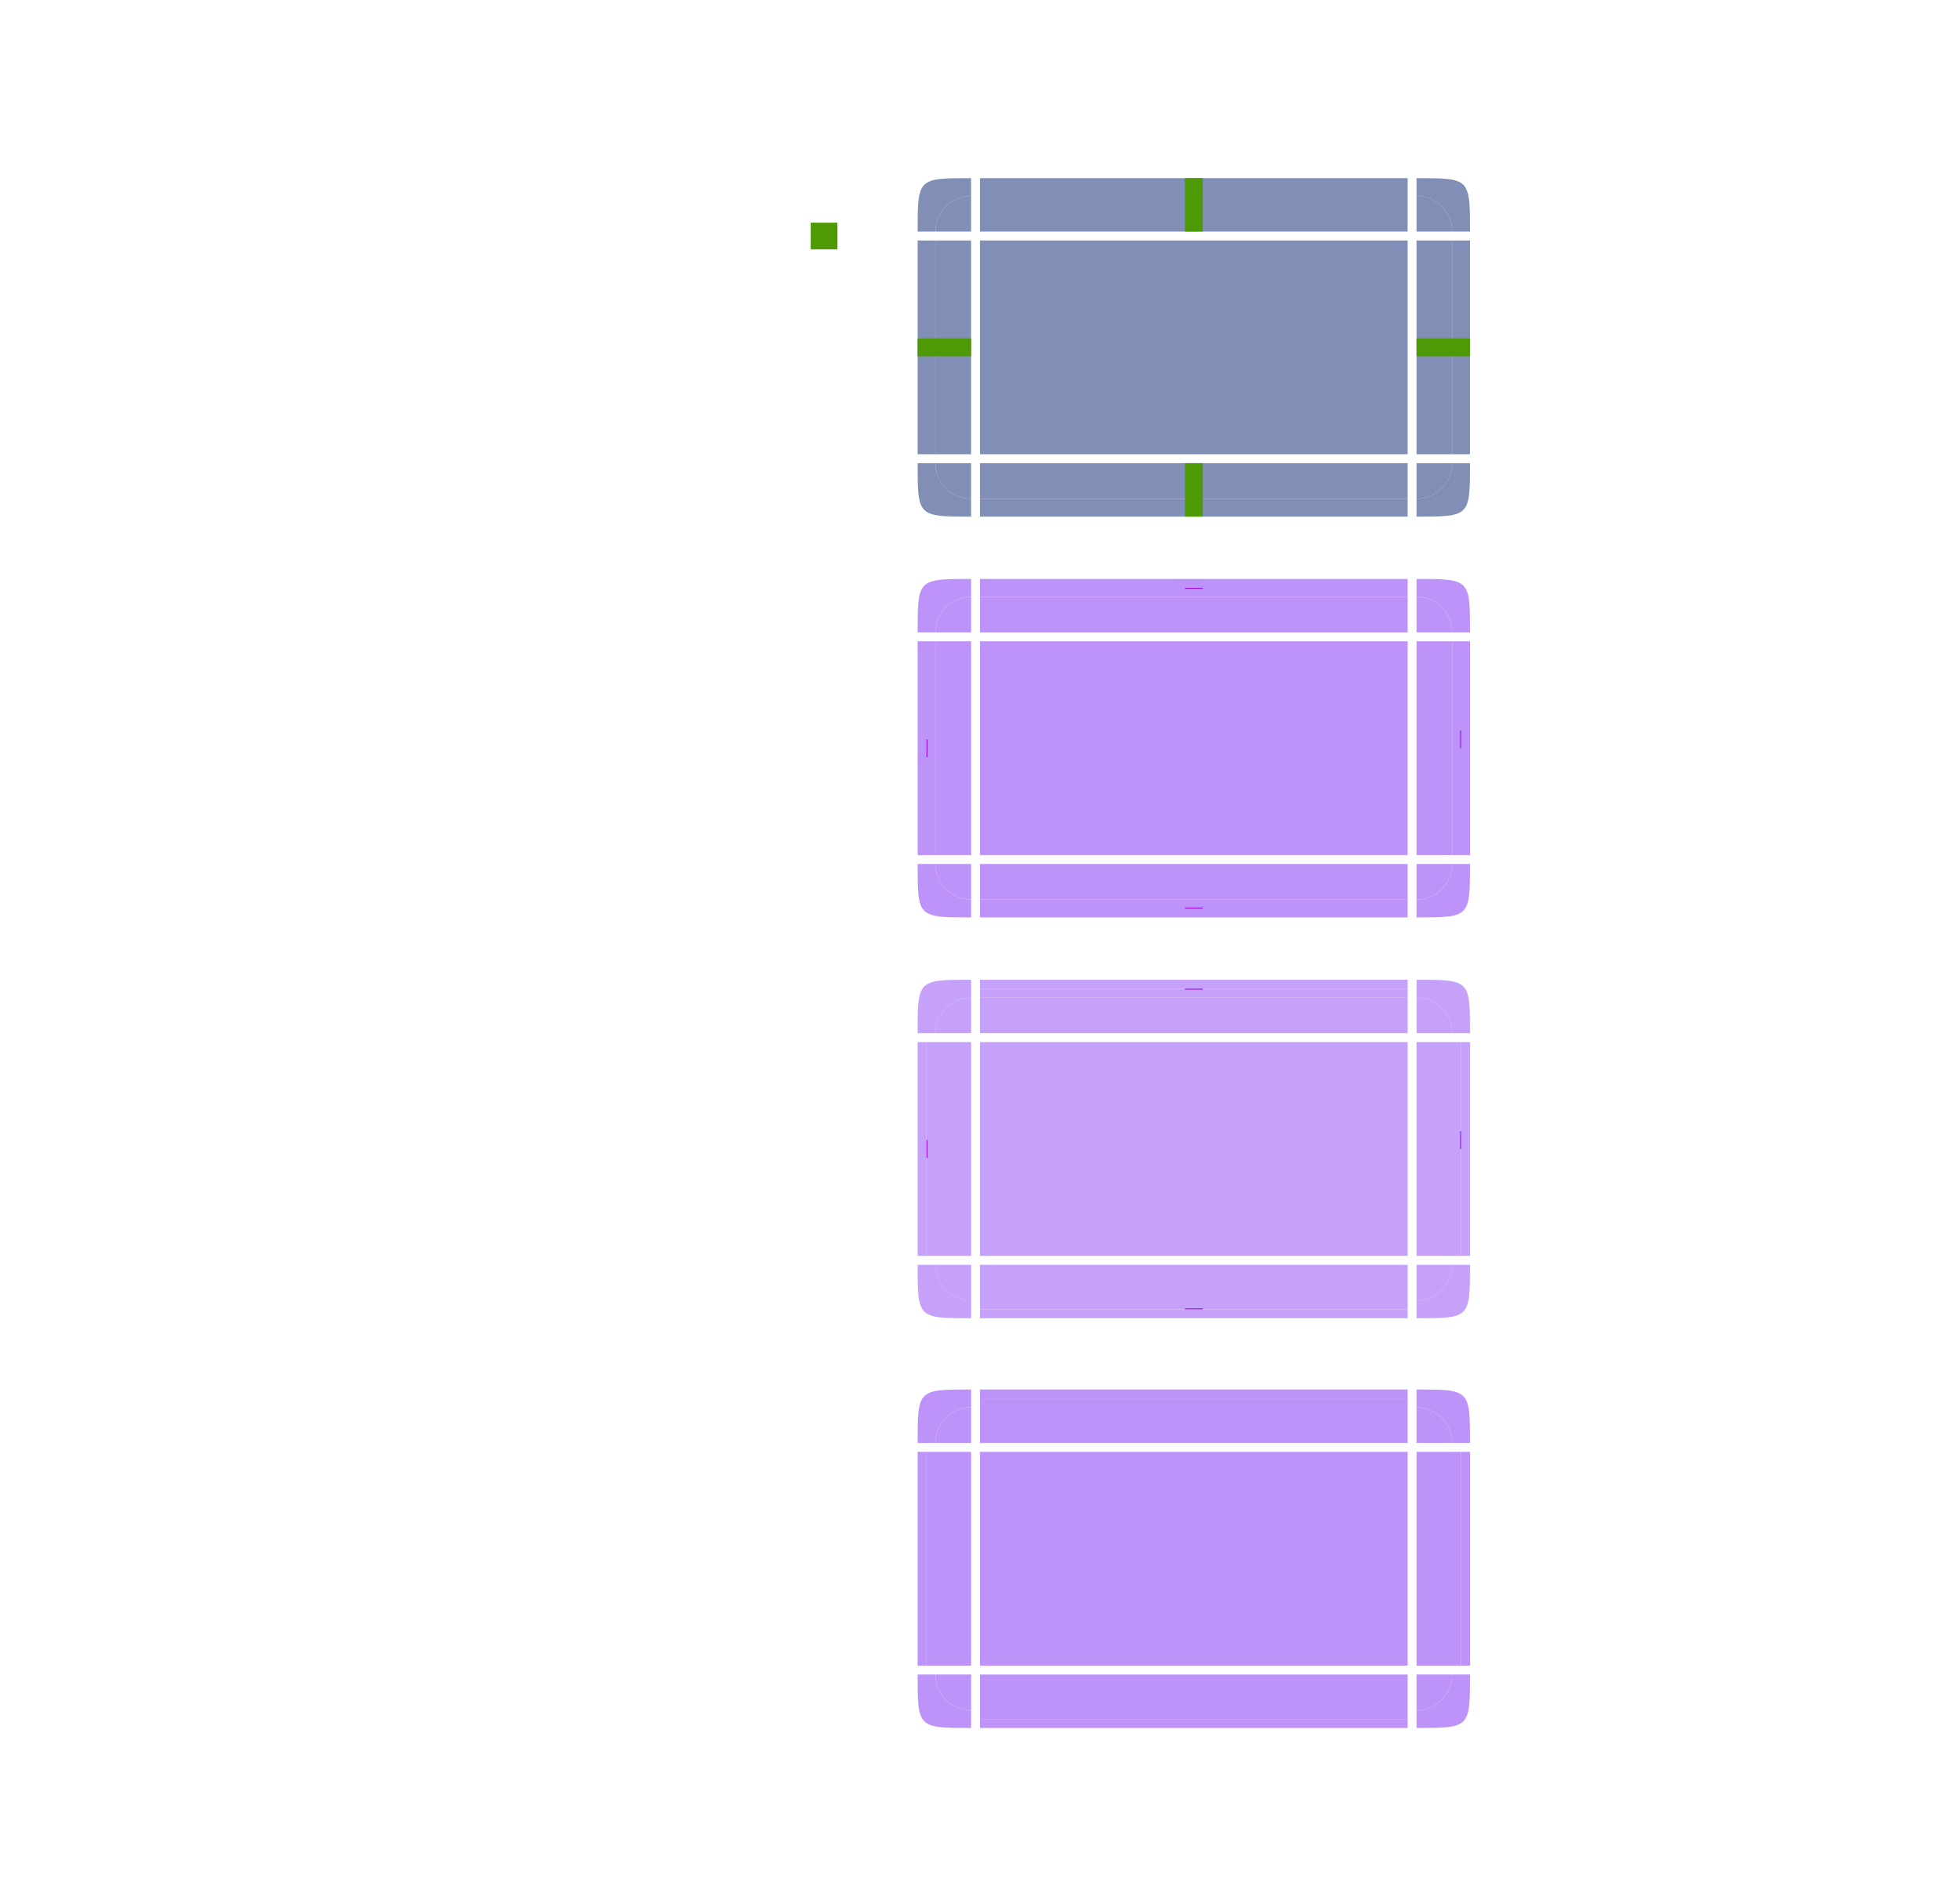
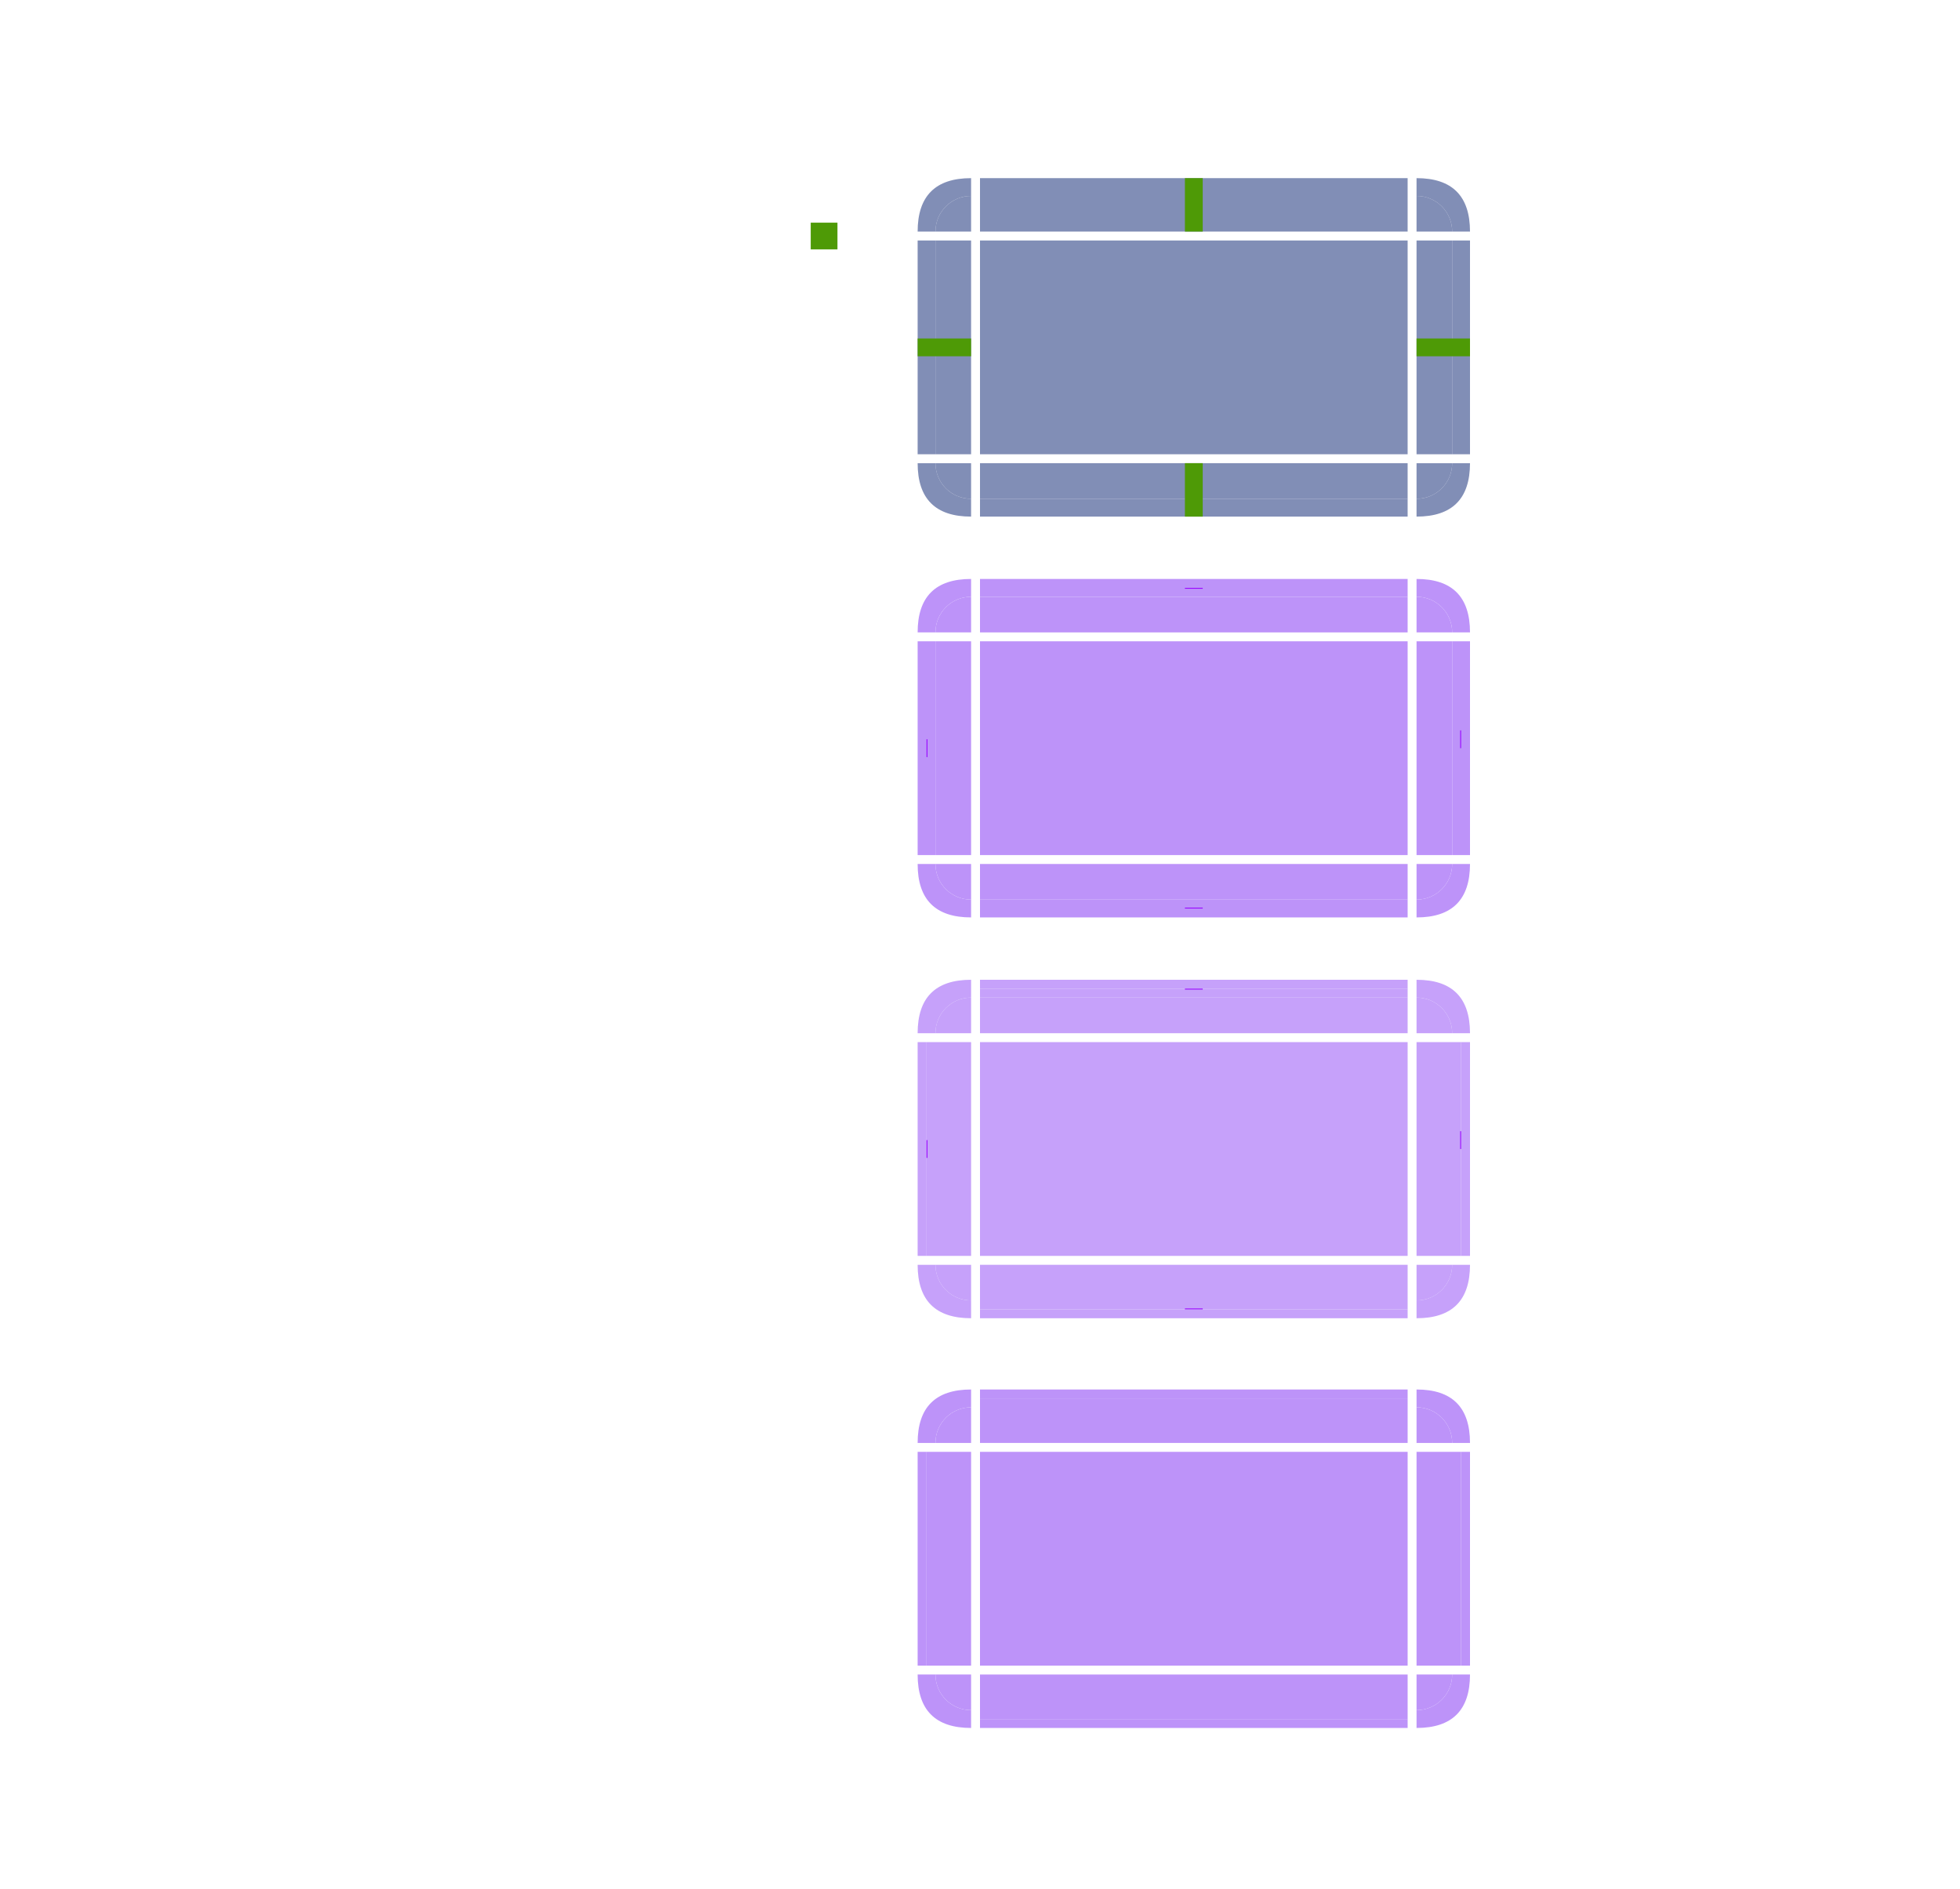
<svg xmlns="http://www.w3.org/2000/svg" xmlns:xlink="http://www.w3.org/1999/xlink" width="220" height="212" version="1.0" id="svg414">
  <defs id="defs18">
    <linearGradient id="b">
      <stop stop-color="#fafafa" offset="0" id="stop2" />
      <stop stop-color="#fafafa" offset="1" id="stop4" />
      <stop stop-color="#afb4b9" stop-opacity=".314" offset="1" id="stop6" />
    </linearGradient>
    <linearGradient id="e">
      <stop stop-color="#0c6395" offset="0" id="stop9" />
      <stop stop-color="#3daeef" offset="1" id="stop11" />
    </linearGradient>
    <style id="current-color-scheme" type="text/css">.ColorScheme-Text {
        color:#31363b;
        stop-color:#31363b;
      }
      .ColorScheme-Background {
        color:#eff0f1;
        stop-color:#eff0f1;
      }
      .ColorScheme-Highlight {
        color:#3daee9;
        stop-color:#3daee9;
      }
      .ColorScheme-ViewText {
        color:#31363b;
        stop-color:#31363b;
      }
      .ColorScheme-ViewBackground {
        color:#fcfcfc;
        stop-color:#fcfcfc;
      }
      .ColorScheme-ViewHover {
        color:#93cee9;
        stop-color:#93cee9;
      }
      .ColorScheme-ViewFocus{
        color:#3daee9;
        stop-color:#3daee9;
      }
      .ColorScheme-ButtonText {
        color:#31363b;
        stop-color:#31363b;
      }
      .ColorScheme-ButtonBackground {
        color:#eff0f1;
        stop-color:#eff0f1;
      }
      .ColorScheme-ButtonHover {
        color:#93cee9;
        stop-color:#93cee9;
      }
      .ColorScheme-ButtonFocus{
        color:#3daee9;
        stop-color:#3daee9;
      }</style>
    <linearGradient id="a" x1="216" x2="216" y1="107" y2="110" gradientUnits="userSpaceOnUse" xlink:href="#e" />
    <linearGradient id="d" x1="160" x2="160" y1="-159" y2="-138" gradientTransform="translate(-879.81 948.58)" gradientUnits="userSpaceOnUse" xlink:href="#b" />
    <linearGradient id="c" x1="160" x2="160" y1="-159" y2="-138" gradientTransform="translate(-823.81 948.58)" gradientUnits="userSpaceOnUse" xlink:href="#b" />
    <linearGradient gradientTransform="translate(-131,118)" id="linearGradient1023" x1="180" x2="180" y1="59" y2="21" gradientUnits="userSpaceOnUse" xlink:href="#linearGradient989" />
    <linearGradient id="linearGradient989">
      <stop id="stop985" stop-color="#4648fb" offset="0" />
      <stop id="stop987" stop-color="#716ffb" offset="1" />
    </linearGradient>
  </defs>
  <rect style="fill:#4e9a06" ry="0" height="3" width="3" y="25" x="91" id="normal-hint-compose-over-border" />
  <path style="color:#bd93f9;opacity:1;fill:#bd93f9;stroke-width:0.707;fill-opacity:1" d="M 110,72 V 96 h 48 V 72 Z" class="ColorScheme-Highlight" id="hover-center" />
  <g transform="translate(-81.14,-758.86)" id="hover-topleft" style="opacity:1">
    <path style="color:#bd93f9;opacity:1;fill:#bd93f9;stroke-width:1" d="m 190.14,825.86 c -2.216,0 -4,1.784 -4,4 h 4 z" id="path5201" />
-     <path style="color:#bd93f9;opacity:1;fill:#bd93f9;stroke-width:1.25" d="m 109,65 c -6,0 -6,0 -6,6 h 2 c 0,-2.216 1.784,-4 4,-4 z" transform="translate(81.14,758.86)" id="path2151" />
+     <path style="color:#bd93f9;opacity:1;fill:#bd93f9;stroke-width:1.25" d="m 109,65 c -4,0 -6,2 -6,6 h 2 c 0,-2.216 1.784,-4 4,-4 z" transform="translate(81.14,758.86)" id="path2151" />
    <path style="color:#bd93f9;opacity:0;fill:#8ab4f8;stroke-width:1.25;fill-opacity:1" d="M 109 66 C 106.23 66 104 68.23 104 71 L 106 71 C 106 69.338 107.338 68 109 68 L 109 66 z " transform="translate(81.14,758.86)" id="path10-91" />
  </g>
  <g transform="matrix(0.3664122,0,0,1,40.33041,-758.86)" id="hover-top" style="opacity:1">
    <path style="color:#bd93f9;opacity:1;fill:#bd93f9;fill-opacity:1;stroke-width:1" id="path13-26" d="m 190.14,825.86 v 4 h 131 v -4 z" class="ColorScheme-Highlight" />
    <path class="ColorScheme-Highlight" d="M 190.14,823.86 V 825.86 h 131 v -2 z" id="path2149" style="color:#bd93f9;opacity:1;fill:#bd93f9;stroke-width:1.25" />
    <path style="color:#bd93f9;opacity:0;fill:#8ab4f8;stroke-width:0.707;fill-opacity:1" id="path4403" d="m 190.14,824.86 v 2 h 131 v -2 z" class="ColorScheme-Highlight" />
  </g>
  <use x="0" y="0" xlink:href="#hover-topleft" id="hover-topright" transform="matrix(-1,0,0,1,268,0)" width="100%" height="100%" />
  <use x="0" y="0" xlink:href="#hover-top" id="hover-left" transform="matrix(0,-0.5000001,1,0,37.99997,151)" width="100%" height="100%" />
  <use x="0" y="0" xlink:href="#hover-top" id="hover-right" transform="matrix(0,0.5,-1,0,230,16.99998)" width="100%" height="100%" />
  <use x="0" y="0" xlink:href="#hover-top" id="hover-bottom" transform="matrix(1,0,0,-1,-2.6708e-5,168)" width="100%" height="100%" />
  <use x="0" y="0" xlink:href="#hover-topleft" id="hover-bottomleft" transform="matrix(1,0,0,-1,-4.7e-7,168)" width="100%" height="100%" />
  <use x="0" y="0" xlink:href="#hover-topleft" id="hover-bottomright" transform="rotate(-180,134,84)" width="100%" height="100%" />
  <rect style="fill:#9a06ff;stroke-width:0.316" height="0.1" width="2" y="66" x="133" id="hover-hint-top-margin" />
  <rect style="fill:#9a06ff;stroke-width:0.224" height="0.1" width="2" y="163.9" x="-84" transform="rotate(-90)" id="hover-hint-right-margin" />
  <rect style="fill:#9a06ff;stroke-width:0.224" height="0.1" width="2" y="104" x="-85" transform="rotate(-90)" id="hover-hint-left-margin" />
  <rect style="fill:#9a06ff;stroke-width:0.183" id="hover-hint-bottom-margin" x="133" y="101.9" width="2" height="0.1" />
  <path style="color:#bd93f9;opacity:0.8;fill:#6272a4;stroke-width:0.707" d="m 110,27 v 24 h 48 V 27 Z" class="ColorScheme-Highlight" id="normal-center" />
  <g transform="translate(-81.14,-803.86)" id="normal-topleft" style="opacity:1">
-     <path style="color:#bd93f9;opacity:0.8;fill:#6272a4;stroke-width:1.25" d="m 109,65 c -6,0 -6,0 -6,6 h 2 c 0,-2.216 1.784,-4 4,-4 z" transform="translate(81.14,758.86)" id="path2151-9-5" />
+     <path style="color:#bd93f9;opacity:0.8;fill:#6272a4;stroke-width:1.25" d="m 109,65 c -4,0 -6,2 -6,6 h 2 c 0,-2.216 1.784,-4 4,-4 z" transform="translate(81.14,758.86)" id="path2151-9-5" />
    <path style="color:#bd93f9;opacity:0.8;fill:#6272a4;stroke-width:1" d="m 190.14,825.86 c -2.216,0 -4,1.784 -4,4 h 4 z" id="path10-91-9-7" />
  </g>
  <g transform="matrix(0.3664122,0,0,1,40.33039,-803.86)" id="normal-top" style="opacity:1">
    <path style="color:#bd93f9;opacity:0.8;fill:#6272a4;stroke-width:1" id="path13-26-1-3" d="m 190.14,825.86 v 4 h 131 v -4 z" class="ColorScheme-Highlight" />
    <path class="ColorScheme-Highlight" d="M 190.14,823.86 V 825.86 h 131 v -2 z" id="path2149-9-6" style="color:#bd93f9;opacity:0.8;fill:#6272a4;stroke-width:1.25" />
  </g>
  <g style="opacity:1" id="normal-topright" transform="matrix(-1,0,0,1,349.14,-803.86)">
-     <path id="path2794-2" transform="translate(81.14,758.86)" d="m 109,65 c -6,8e-6 -6,8e-6 -6,6 h 2 c 0,-2.216 1.784,-4 4,-4 z" style="color:#bd93f9;opacity:0.8;fill:#6272a4;stroke-width:1.25" />
+     <path id="path2794-2" transform="translate(81.14,758.86)" d="m 109,65 c -4,0 -6,2 -6,6 h 2 c 0,-2.216 1.784,-4 4,-4 z" style="color:#bd93f9;opacity:0.8;fill:#6272a4;stroke-width:1.25" />
    <path id="path2796-5" d="m 190.14,825.86 c -2.216,0 -4,1.784 -4,4 H 190.14 Z" style="color:#bd93f9;opacity:0.8;fill:#6272a4;stroke-width:1" />
  </g>
  <g style="opacity:1" id="normal-left" transform="matrix(0,-0.1832061,1,0,-720.86,85.83475)">
    <path class="ColorScheme-Highlight" d="M 190.14,825.86 V 829.86 h 131 v -4 z" id="path2824-8" style="color:#bd93f9;opacity:0.8;fill:#6272a4;stroke-width:1" />
    <path style="color:#bd93f9;opacity:0.8;fill:#6272a4;stroke-width:1.25" id="path2826-2" d="M 190.14,823.86 V 825.86 h 131 v -2 z" class="ColorScheme-Highlight" />
  </g>
  <g style="opacity:1" id="normal-right" transform="matrix(0,0.1832061,-1,0,988.86,-7.834834)">
    <path class="ColorScheme-Highlight" d="M 190.14,825.86 V 829.86 h 131 v -4 z" id="path2812-5" style="color:#bd93f9;opacity:0.8;fill:#6272a4;stroke-width:1" />
    <path style="color:#bd93f9;opacity:0.8;fill:#6272a4;stroke-width:1.25" id="path2814-6" d="M 190.14,823.86 V 825.86 h 131 v -2 z" class="ColorScheme-Highlight" />
  </g>
  <g style="opacity:1" id="normal-bottom" transform="matrix(0.3664122,0,0,-1,40.33038,881.8599)">
    <path class="ColorScheme-Highlight" d="m 190.14,825.86 v 4 h 131 v -4 z" id="path2818-7" style="color:#bd93f9;opacity:0.8;fill:#6272a4;stroke-width:1" />
    <path style="color:#bd93f9;opacity:0.8;fill:#6272a4;stroke-width:1.25" id="path2820-5" d="M 190.14,823.86 V 825.86 h 131 v -2 z" class="ColorScheme-Highlight" />
  </g>
  <g style="opacity:1" id="normal-bottomleft" transform="matrix(1,0,0,-1,-81.14002,881.8599)">
-     <path id="path2806-9" transform="translate(81.14,758.86)" d="m 109,65 c -6,-1.02e-4 -6,-1.02e-4 -6,6 h 2 c 0,-2.216 1.784,-4 4,-4 z" style="color:#bd93f9;opacity:0.8;fill:#6272a4;stroke-width:1.25" />
+     <path id="path2806-9" transform="translate(81.14,758.86)" d="m 109,65 c -4,-6.8e-5 -6,2 -6,6 h 2 c 0,-2.216 1.784,-4 4,-4 z" style="color:#bd93f9;opacity:0.8;fill:#6272a4;stroke-width:1.25" />
    <path id="path2808-3" d="m 190.14,825.86 c -2.216,0 -4,1.784 -4,4 h 4 z" style="color:#bd93f9;opacity:0.8;fill:#6272a4;stroke-width:1" />
  </g>
  <g style="opacity:1" id="normal-bottomright" transform="rotate(180,174.57,440.93)">
-     <path id="path2800-1" transform="translate(81.14,758.86)" d="m 109,65 c -6,-6e-5 -6,-6e-5 -6,6 h 2 c 0,-2.216 1.784,-4 4,-4 z" style="color:#bd93f9;opacity:0.8;fill:#6272a4;stroke-width:1.25" />
+     <path id="path2800-1" transform="translate(81.14,758.86)" d="m 109,65 c -4,-4e-5 -6,2 -6,6 h 2 c 0,-2.216 1.784,-4 4,-4 z" style="color:#bd93f9;opacity:0.8;fill:#6272a4;stroke-width:1.25" />
    <path id="path2802-8" d="m 190.14,825.86 c -2.216,0 -4,1.784 -4,4 H 190.14 Z" style="color:#bd93f9;opacity:0.8;fill:#6272a4;stroke-width:1" />
  </g>
  <path style="color:#bd93f9;opacity:1;fill:#bd93f9;fill-opacity:1;stroke-width:0.707" d="m 110,163 v 24 h 48 v -24 z" class="ColorScheme-Highlight" id="pressed-center" />
  <g transform="translate(-81.14,-667.86)" id="pressed-topleft" style="opacity:1">
-     <path style="color:#bd93f9;opacity:1;fill:#bd93f9;fill-opacity:1;stroke-width:1.25" d="m 109,65 c -6,0 -6,0 -6,6 h 2 c 0,-2.216 1.784,-4 4,-4 z" transform="translate(81.14,758.86)" id="path2151-9-5-9" />
+     <path style="color:#bd93f9;opacity:1;fill:#bd93f9;fill-opacity:1;stroke-width:1.25" d="m 109,65 c -4,0 -6,2 -6,6 h 2 c 0,-2.216 1.784,-4 4,-4 z" transform="translate(81.14,758.86)" id="path2151-9-5-9" />
    <path style="color:#bd93f9;opacity:1;fill:#bd93f9;fill-opacity:1;stroke-width:1" d="m 190.14,825.86 c -2.216,0 -4,1.784 -4,4 h 4 z" id="path10-91-9-7-7" />
  </g>
  <g transform="matrix(0.3664122,0,0,1,40.33038,-667.86)" id="pressed-top" style="opacity:1">
    <path style="color:#bd93f9;opacity:1;fill:#bd93f9;fill-opacity:1;stroke-width:1.118" id="path13-26-1-3-6" d="M 190.14,824.86 V 829.86 h 131 v -5 z" class="ColorScheme-Highlight" />
    <path class="ColorScheme-Highlight" d="m 190.14,823.86 v 1 h 131 v -1 z" id="path2149-9-6-2" style="color:#bd93f9;opacity:1;fill:#bd93f9;fill-opacity:1;stroke-width:0.884" />
  </g>
  <g style="opacity:1" id="pressed-topright" transform="matrix(-1,0,0,1,349.14,-667.86)">
-     <path id="path2794-2-7" transform="translate(81.14,758.86)" d="m 109,65 c -6,0 -6,8e-6 -6,6 h 2 c 0,-2.216 1.784,-4 4,-4 z" style="color:#bd93f9;opacity:1;fill:#bd93f9;fill-opacity:1;stroke-width:1.25" />
+     <path id="path2794-2-7" transform="translate(81.14,758.86)" d="m 109,65 c -4,0 -6,2 -6,6 h 2 c 0,-2.216 1.784,-4 4,-4 z" style="color:#bd93f9;opacity:1;fill:#bd93f9;fill-opacity:1;stroke-width:1.25" />
    <path id="path2796-5-7" d="m 190.14,825.86 c -2.216,0 -4,1.784 -4,4 H 190.14 Z" style="color:#bd93f9;opacity:1;fill:#bd93f9;fill-opacity:1;stroke-width:1" />
  </g>
  <g style="opacity:1" id="pressed-left" transform="matrix(0,-0.1832061,1,0,-720.86,221.8347)">
    <path class="ColorScheme-Highlight" d="M 190.14,824.86 V 829.86 h 131 v -5 z" id="path2824-8-5" style="color:#bd93f9;opacity:1;fill:#bd93f9;fill-opacity:1;stroke-width:1.118" />
    <path style="color:#bd93f9;opacity:1;fill:#bd93f9;fill-opacity:1;stroke-width:0.884" id="path2826-2-7" d="m 190.14,823.86 v 1 h 131 v -1 z" class="ColorScheme-Highlight" />
  </g>
  <g style="opacity:1" id="pressed-right" transform="matrix(0,0.1832061,-1,0,988.8599,128.1651)">
    <path class="ColorScheme-Highlight" d="M 190.14,824.86 V 829.86 h 131 v -5 z" id="path2812-5-0" style="color:#bd93f9;opacity:1;fill:#bd93f9;fill-opacity:1;stroke-width:1.118" />
    <path style="color:#bd93f9;opacity:1;fill:#bd93f9;fill-opacity:1;stroke-width:0.884" id="path2814-6-9" d="m 190.14,823.86 v 1 h 131 v -1 z" class="ColorScheme-Highlight" />
  </g>
  <g style="opacity:1" id="pressed-bottom" transform="matrix(0.3664122,0,0,-1,40.33038,1017.86)">
    <path class="ColorScheme-Highlight" d="M 190.14,824.86 V 829.86 h 131 v -5 z" id="path2818-7-0" style="color:#bd93f9;opacity:1;fill:#bd93f9;fill-opacity:1;stroke-width:1.118" />
    <path style="color:#bd93f9;opacity:1;fill:#bd93f9;fill-opacity:1;stroke-width:0.884" id="path2820-5-9" d="m 190.14,823.86 v 1 h 131 v -1 z" class="ColorScheme-Highlight" />
  </g>
  <g style="opacity:1" id="pressed-bottomleft" transform="matrix(1,0,0,-1,-81.14002,1017.86)">
-     <path id="path2806-9-9" transform="translate(81.14,758.86)" d="m 109,65 c -6,0 -6,-9.2e-5 -6,6 h 2 c 0,-2.216 1.784,-4 4,-4 z" style="color:#bd93f9;opacity:1;fill:#bd93f9;fill-opacity:1;stroke-width:1.25" />
+     <path id="path2806-9-9" transform="translate(81.14,758.86)" d="m 109,65 c -4,0 -6,2 -6,6 h 2 c 0,-2.216 1.784,-4 4,-4 z" style="color:#bd93f9;opacity:1;fill:#bd93f9;fill-opacity:1;stroke-width:1.25" />
    <path id="path2808-3-3" d="m 190.14,825.86 c -2.216,0 -4,1.784 -4,4 H 190.14 Z" style="color:#bd93f9;opacity:1;fill:#bd93f9;fill-opacity:1;stroke-width:1" />
  </g>
  <g style="opacity:1" id="pressed-bottomright" transform="rotate(180,174.57,508.93)">
-     <path id="path2800-1-0" d="m 109,65 c -6,0 -6,-1e-4 -6,6 h 2 c 0,-2.216 1.784,-4 4,-4 z" style="color:#bd93f9;opacity:1;fill:#bd93f9;fill-opacity:1;stroke-width:1.25" transform="translate(81.14,758.86)" />
+     <path id="path2800-1-0" d="m 109,65 c -4,0 -6,2 -6,6 h 2 c 0,-2.216 1.784,-4 4,-4 z" style="color:#bd93f9;opacity:1;fill:#bd93f9;fill-opacity:1;stroke-width:1.25" transform="translate(81.14,758.86)" />
    <path id="path2802-8-6" d="m 190.14,825.86 c -2.216,0 -4,1.784 -4,4 H 190.14 Z" style="color:#bd93f9;opacity:1;fill:#bd93f9;fill-opacity:1;stroke-width:1" />
  </g>
  <path style="color:#bd93f9;opacity:0.87;fill:#bd93f9;stroke-width:0.707;fill-opacity:1" d="m 110,117 v 24 h 48 V 117 Z" class="ColorScheme-Highlight" id="focus-center" />
  <g transform="translate(-81.14,-713.86)" id="focus-topleft" style="opacity:1">
    <path style="color:#bd93f9;opacity:0.87;fill:#bd93f9;fill-opacity:1;stroke-width:1" d="m 190.14,825.86 c -2.216,0 -4,1.784 -4,4 h 4 z" id="path5203" />
-     <path style="color:#bd93f9;opacity:0.87;fill:#bd93f9;fill-opacity:1;stroke-width:1.25" d="m 109,65 c -6,0 -6,0 -6,6 h 2 c 0,-2.216 1.784,-4 4,-4 z" transform="translate(81.14,758.86)" id="path2151-0" />
+     <path style="color:#bd93f9;opacity:0.87;fill:#bd93f9;fill-opacity:1;stroke-width:1.25" d="m 109,65 c -4,0 -6,2 -6,6 h 2 c 0,-2.216 1.784,-4 4,-4 z" transform="translate(81.14,758.86)" id="path2151-0" />
  </g>
  <g transform="matrix(0.3664122,0,0,1,40.33041,-713.86)" id="focus-top" style="opacity:1">
    <path style="color:#bd93f9;opacity:0.87;fill:#bd93f9;fill-opacity:1" id="path13-26-3" d="m 190.14,825.86 v 4 h 131 v -4 z" class="ColorScheme-Highlight" />
    <path class="ColorScheme-Highlight" d="m 190.14,823.86 v 1 h 131 v -1 z" id="path2149-1" style="color:#bd93f9;opacity:0.87;fill:#bd93f9;fill-opacity:1;stroke-width:0.884" />
    <path style="color:#bd93f9;opacity:0.87;fill:#bd93f9;fill-opacity:1;stroke-width:0.5" id="path4403-3" d="m 190.14,824.86 v 1 h 131 v -1 z" class="ColorScheme-Highlight" />
  </g>
  <g style="opacity:1" id="focus-topright" transform="matrix(-1,0,0,1,349.14,-713.86)">
    <path id="path5205" d="m 190.14,825.86 c -2.216,0 -4,1.784 -4,4 h 4 z" style="color:#bd93f9;opacity:0.87;fill:#bd93f9;fill-opacity:1;stroke-width:1" />
-     <path id="path5070" transform="translate(81.14,758.86)" d="m 109,65 c -6,0 -6,8e-6 -6,6 h 2 c 0,-2.216 1.784,-4 4,-4 z" style="color:#bd93f9;opacity:0.87;fill:#bd93f9;fill-opacity:1;stroke-width:1.25" />
+     <path id="path5070" transform="translate(81.14,758.86)" d="m 109,65 c -4,0 -6,2 -6,6 h 2 c 0,-2.216 1.784,-4 4,-4 z" style="color:#bd93f9;opacity:0.87;fill:#bd93f9;fill-opacity:1;stroke-width:1.25" />
  </g>
  <g style="opacity:1" id="focus-left" transform="matrix(0,-0.1832061,1,0,-720.86,175.8348)">
    <path class="ColorScheme-Highlight" d="M 190.14,824.86 V 829.86 h 131 v -5 z" id="path5062" style="color:#bd93f9;opacity:0.87;fill:#bd93f9;fill-opacity:1;stroke-width:1.118" />
    <path style="color:#bd93f9;opacity:0.87;fill:#bd93f9;fill-opacity:1;stroke-width:0.884" id="path5064" d="m 190.14,823.86 v 1 h 131 v -1 z" class="ColorScheme-Highlight" />
  </g>
  <g style="opacity:1" id="focus-right" transform="matrix(0,0.1832061,-1,0,988.8599,82.16516)">
    <path class="ColorScheme-Highlight" d="M 190.14,824.86 V 829.86 h 131 v -5 z" id="path5030" style="color:#bd93f9;opacity:0.87;fill:#bd93f9;fill-opacity:1;stroke-width:1.118" />
    <path style="color:#bd93f9;opacity:0.87;fill:#bd93f9;fill-opacity:1;stroke-width:0.884" id="path5032" d="m 190.14,823.86 v 1 h 131 v -1 z" class="ColorScheme-Highlight" />
  </g>
  <g style="opacity:1" id="focus-bottom" transform="matrix(0.3664122,0,0,-1,40.33038,971.8599)">
    <path class="ColorScheme-Highlight" d="M 190.14,824.86 V 829.86 h 131 v -5 z" id="path5046" style="color:#bd93f9;opacity:0.87;fill:#bd93f9;fill-opacity:1;stroke-width:1.118" />
    <path style="color:#bd93f9;opacity:0.87;fill:#bd93f9;fill-opacity:1;stroke-width:0.884" id="path5048" d="m 190.14,823.86 v 1 h 131 v -1 z" class="ColorScheme-Highlight" />
  </g>
  <g style="opacity:1" id="focus-bottomleft" transform="matrix(1,0,0,-1,-81.14,971.8599)">
    <path id="path5207" d="m 190.14,825.86 c -2.216,0 -4,1.784 -4,4 h 4 z" style="color:#bd93f9;opacity:0.87;fill:#bd93f9;fill-opacity:1;stroke-width:1" />
-     <path id="path5054" transform="translate(81.14,758.86)" d="m 109,65 c -6,0 -6,-7.2e-5 -6,6 h 2 c 0,-2.216 1.784,-4 4,-4 z" style="color:#bd93f9;opacity:0.87;fill:#bd93f9;fill-opacity:1;stroke-width:1.25" />
+     <path id="path5054" transform="translate(81.14,758.86)" d="m 109,65 c -4,0 -6,2 -6,6 h 2 c 0,-2.216 1.784,-4 4,-4 z" style="color:#bd93f9;opacity:0.87;fill:#bd93f9;fill-opacity:1;stroke-width:1.25" />
  </g>
  <g style="opacity:1" id="focus-bottomright" transform="rotate(180,174.57,485.93)">
    <path id="path5209" d="m 190.14,825.86 c -2.216,0 -4,1.784 -4,4 h 4 z" style="color:#bd93f9;opacity:0.87;fill:#bd93f9;fill-opacity:1;stroke-width:1" />
-     <path id="path5038" transform="translate(81.14,758.86)" d="m 109,65 c -6,0 -6,-6e-5 -6,6 h 2 c 0,-2.216 1.784,-4 4,-4 z" style="color:#bd93f9;opacity:0.87;fill:#bd93f9;fill-opacity:1;stroke-width:1.25" />
+     <path id="path5038" transform="translate(81.14,758.86)" d="m 109,65 c -4,0 -6,2 -6,6 h 2 c 0,-2.216 1.784,-4 4,-4 z" style="color:#bd93f9;opacity:0.87;fill:#bd93f9;fill-opacity:1;stroke-width:1.25" />
  </g>
  <rect style="fill:#9a06ff;stroke-width:0.316" height="0.1" width="2" y="111" x="133" id="focus-hint-top-margin" />
  <rect style="fill:#9a06ff;stroke-width:0.224" height="0.1" width="2" y="163.9" x="-129" transform="rotate(-90)" id="focus-hint-right-margin" />
  <rect style="fill:#9a06ff;stroke-width:0.224" height="0.1" width="2" y="104" x="-130" transform="rotate(-90)" id="focus-hint-left-margin" />
  <rect style="fill:#9a06ff;stroke-width:0.183" id="focus-hint-bottom-margin" x="133" y="146.9" width="2" height="0.1" />
  <g id="toolbutton-hover-right" transform="matrix(-1.2,0,0,1,337.2,66.99999)" style="stroke-width:1.118">
    <path style="opacity:0.8;fill:#6272a4;stroke-width:1" d="m 362,-53 v 32 h 2 2 v -32 h -2 z" transform="matrix(-1.250001,0,0,1,503.5002,72.99998)" id="path120-68" />
  </g>
  <g id="toolbutton-hover-bottomright" transform="matrix(1.200008,0,0,1.200008,229.1997,-1135.64)" style="stroke-width:1.25">
    <g transform="matrix(-1,0,0,1,44,993.36)" id="g129-4" style="stroke-width:1.25">
      <path style="opacity:0.8;fill:#6272a4;stroke-width:1" d="m 362,-20 v 2 2 c 2.216,0 4,-1.784 4,-4 h -2 z" transform="matrix(-1.25,0,0,1.25,457.5,77.99999)" id="path1145-3" />
    </g>
  </g>
  <g id="toolbutton-hover-left" transform="matrix(1.200001,0,0,1,180.7999,66.99999)" style="stroke-width:1.118">
    <path style="opacity:0.8;fill:#6272a4;stroke-width:1" d="m 324,-53 v 32 h 2 2 v -32 h -2 z" transform="matrix(1.25,0,0,1,-359,72.99998)" id="path132-9" />
  </g>
  <rect transform="rotate(-90)" style="fill:#4e9a06;fill-opacity:1;fill-rule:nonzero;stroke:none;stroke-width:1.225" id="toolbutton-hover-hint-left-margin" width="2" height="6" x="-105" y="236" />
  <g style="fill:#565656;stroke-width:1.324" id="toolbutton-hover-bottom" transform="matrix(1,0,0,0.8561857,238,-775.8785)">
    <g style="stroke-width:1.324" transform="translate(-48,994.36)" id="g141-0">
      <path style="opacity:0.8;fill:#6272a4;stroke-width:1" d="m 329,-20 v 2 2 h 32 v -2 -2 z" transform="matrix(1,0,0,1.751968,-276,87.03933)" id="path137-6" />
    </g>
  </g>
  <g id="toolbutton-hover-bottomleft" transform="matrix(1.200008,0,0,1.200008,238.4,-1135.64)" style="stroke-width:1.25">
    <g transform="translate(-2,993.36)" id="g148-9" style="stroke-width:1.25">
      <path style="opacity:0.8;fill:#6272a4;stroke-width:1" d="m 324,-20 c 0,2.216 1.784,4 4,4 v -2 -2 h -2 z" transform="matrix(1.25,0,0,1.25,-405,77.99999)" id="path1147-26" />
    </g>
  </g>
  <g id="toolbutton-hover-top" transform="matrix(1,0,0,1.199992,238,-1126.424)" style="stroke-width:1.118">
    <g transform="translate(-48,988.36)" id="g157-4" style="stroke-width:1.118">
      <path style="opacity:0.8;fill:#6272a4;stroke-width:1" d="m 329,-58 v 2 2 h 32 v -2 -2 z" transform="matrix(1,0,0,1.25,-276,89.49997)" id="path151-95" />
    </g>
  </g>
  <g id="toolbutton-hover-topleft" transform="matrix(2.000007,0,0,2.000007,236,-1934.727)" style="stroke-width:0.75">
    <g transform="translate(-2,993.36)" id="g166-8" style="stroke-width:0.75">
      <path style="opacity:0.8;fill:#6272a4;stroke-width:1" d="m 328,-58 c -2.216,0 -4,1.784 -4,4 h 2 2 v -2 z" transform="matrix(0.7499978,0,0,0.7499978,-240.9993,57.4999)" id="path1149-71" />
    </g>
  </g>
  <g id="toolbutton-hover-topright" transform="matrix(1.199992,0,0,1.199992,229.2003,-1126.424)" style="stroke-width:1.25">
    <g transform="matrix(-1,0,0,1,44,993.36)" id="g175-2" style="stroke-width:1.25">
      <path style="opacity:0.8;fill:#6272a4;stroke-width:1" d="m 362,-58 v 2 2 h 2 2 c 0,-2.216 -1.784,-4 -4,-4 z" transform="matrix(-1.250001,0,0,1.250001,457.5002,84.5)" id="path1151-7" />
    </g>
  </g>
  <path style="opacity:0.8;fill:#6272a4;stroke-width:1" id="toolbutton-hover-center" d="M 275,119 V 87 h -32 v 32 z" />
  <rect y="80" x="258" height="6" width="2" id="toolbutton-hover-hint-top-margin" style="fill:#4e9a06;fill-opacity:1;fill-rule:nonzero;stroke:none;stroke-width:1.225" />
  <rect y="276" x="-104" height="6" width="2" id="toolbutton-hover-hint-right-margin" style="fill:#4e9a06;fill-opacity:1;fill-rule:nonzero;stroke:none;stroke-width:1.225" transform="rotate(-90)" />
  <rect style="fill:#4e9a06;fill-opacity:1;fill-rule:nonzero;stroke:none;stroke-width:1.225" id="toolbutton-hover-hint-bottom-margin" width="2" height="6" x="258" y="120" />
  <g id="toolbutton-pressed-right" transform="matrix(-1.200001,0,0,1,392.2,66.99988)" style="stroke-width:1.118">
    <path style="opacity:0.81;fill:#bd93f9;fill-opacity:1;stroke-width:1" d="m 417,-53 v 32 h 2 2 v -32 h -2 z" transform="matrix(-1.250001,0,0,1,572.2503,73.00009)" id="path120-68-2" />
  </g>
  <g id="toolbutton-pressed-bottomright" transform="matrix(1.199998,0,0,1.199998,284.2001,-1135.63)" style="stroke-width:1.25">
    <g transform="matrix(-1,0,0,1,44,993.36)" id="g129-4-1" style="stroke-width:1.25">
      <path style="opacity:0.81;fill:#bd93f9;fill-opacity:1;stroke-width:1" d="m 417,-20 v 2 2 c 2.216,0 4,-1.784 4,-4 h -2 z" transform="matrix(-1.25,0,0,1.25,526.25,78.00011)" id="path1145-3-0" />
    </g>
  </g>
  <g id="toolbutton-pressed-left" transform="matrix(1.200002,0,0,1,235.7999,66.99988)" style="stroke-width:1.118">
    <path style="opacity:0.81;fill:#bd93f9;fill-opacity:1;stroke-width:1" d="m 379,-53 v 32 h 2 2 v -32 h -2 z" transform="matrix(1.25,0,0,1,-427.75,73.00009)" id="path132-9-1" />
  </g>
  <rect transform="rotate(-90)" style="fill:#4e9a06;fill-opacity:1;fill-rule:nonzero;stroke:none;stroke-width:1.225" id="toolbutton-pressed-hint-left-margin" width="2" height="6" x="-104" y="291" />
  <g style="fill:#565656;stroke-width:1.324" id="toolbutton-pressed-bottom" transform="matrix(1,0,0,0.8561857,293,-775.8786)">
    <g style="stroke-width:1.324" transform="translate(-48,994.36)" id="g141-0-9">
      <path style="opacity:0.81;fill:#bd93f9;fill-opacity:1;stroke-width:1" d="m 384,-20 v 2 2 h 32 v -2 -2 z" transform="matrix(1,0,0,1.751968,-331,87.03947)" id="path137-6-4" />
    </g>
  </g>
  <g id="toolbutton-pressed-bottomleft" transform="matrix(1.200002,0,0,1.200002,293.4,-1135.634)" style="stroke-width:1.25">
    <g transform="translate(-2,993.36)" id="g148-9-0" style="stroke-width:1.25">
      <path style="opacity:0.81;fill:#bd93f9;fill-opacity:1;stroke-width:1" d="m 379,-20 c 0,2.216 1.784,4 4,4 v -2 -2 h -2 z" transform="matrix(1.25,0,0,1.25,-473.75,78.00011)" id="path1147-26-9" />
    </g>
  </g>
  <g id="toolbutton-pressed-top" transform="matrix(1,0,0,1.199992,293,-1126.424)" style="stroke-width:1.118">
    <g transform="translate(-48,988.36)" id="g157-4-7" style="stroke-width:1.118">
      <path style="opacity:0.81;fill:#bd93f9;fill-opacity:1;stroke-width:1" d="m 384,-58 v 2 2 h 32 v -2 -2 z" transform="matrix(1,0,0,1.25,-331,89.50009)" id="path151-95-7" />
    </g>
  </g>
  <g id="toolbutton-pressed-topleft" transform="matrix(2.000005,0,0,2.000005,291,-1934.725)" style="stroke-width:0.75">
    <g transform="translate(-2,993.36)" id="g166-8-1" style="stroke-width:0.75">
      <path style="opacity:0.81;fill:#bd93f9;fill-opacity:1;stroke-width:1" d="m 383,-58 c -2.216,0 -4,1.784 -4,4 h 2 2 v -2 z" transform="matrix(0.7499978,0,0,0.7499978,-282.2491,57.4999)" id="path1149-71-5" />
    </g>
  </g>
  <g id="toolbutton-pressed-topright" transform="matrix(1.199992,0,0,1.199992,284.2003,-1126.424)" style="stroke-width:1.25">
    <g transform="matrix(-1,0,0,1,44,993.36)" id="g175-2-7" style="stroke-width:1.25">
      <path style="opacity:0.81;fill:#bd93f9;fill-opacity:1;stroke-width:1" d="m 417,-58 v 2 2 h 2 2 c 0,-2.216 -1.784,-4 -4,-4 z" transform="matrix(-1.250001,0,0,1.250001,526.2503,84.50013)" id="path1151-7-7" />
    </g>
  </g>
  <path style="opacity:0.81;fill:#bd93f9;fill-opacity:1;stroke-width:1" id="toolbutton-pressed-center" d="M 330,119 V 87 h -32 v 32 z" />
  <rect y="80" x="313" height="6" width="2" id="toolbutton-pressed-hint-top-margin" style="fill:#4e9a06;fill-opacity:1;fill-rule:nonzero;stroke:none;stroke-width:1.225" />
  <rect y="331" x="-103" height="6" width="2" id="toolbutton-pressed-hint-right-margin" style="fill:#4e9a06;fill-opacity:1;fill-rule:nonzero;stroke:none;stroke-width:1.225" transform="rotate(-90)" />
  <rect style="fill:#4e9a06;fill-opacity:1;fill-rule:nonzero;stroke:none;stroke-width:1.225" id="toolbutton-pressed-hint-bottom-margin" width="2" height="6" x="313" y="120" />
  <rect style="fill:#4e9a06;fill-opacity:1;fill-rule:nonzero;stroke:none;stroke-width:1" id="normal-hint-bottom-margin" width="2" height="6" x="133" y="52" />
  <rect y="20" x="133" height="6" width="2" id="normal-hint-top-margin" style="fill:#4e9a06;fill-opacity:1;fill-rule:nonzero;stroke:none;stroke-width:1" />
  <rect transform="rotate(-90)" style="fill:#4e9a06;fill-opacity:1;fill-rule:nonzero;stroke:none;stroke-width:1" id="normal-hint-left-margin" width="2" height="6" x="-40" y="103" />
  <rect y="159" x="-40" height="6" width="2" id="normal-hint-right-margin" style="fill:#4e9a06;fill-opacity:1;fill-rule:nonzero;stroke:none;stroke-width:1" transform="rotate(-90)" />
</svg>
